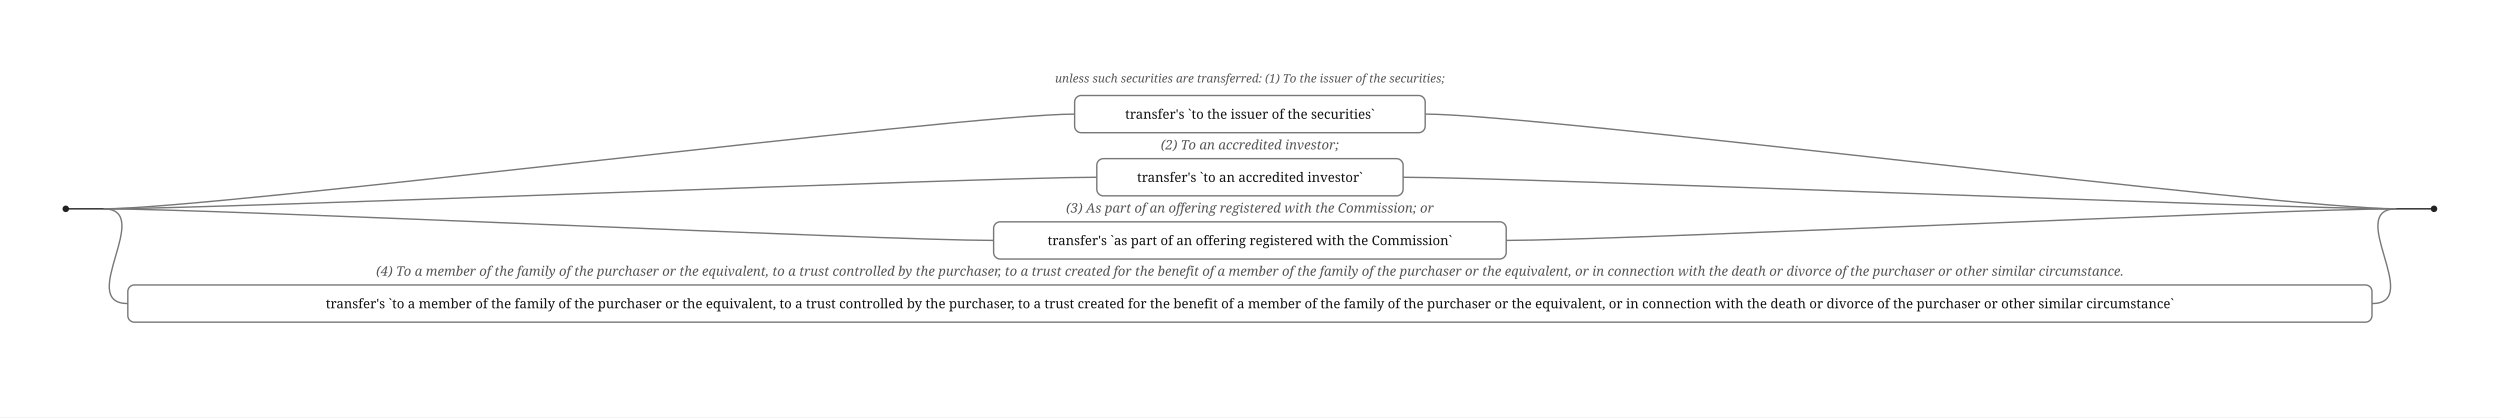
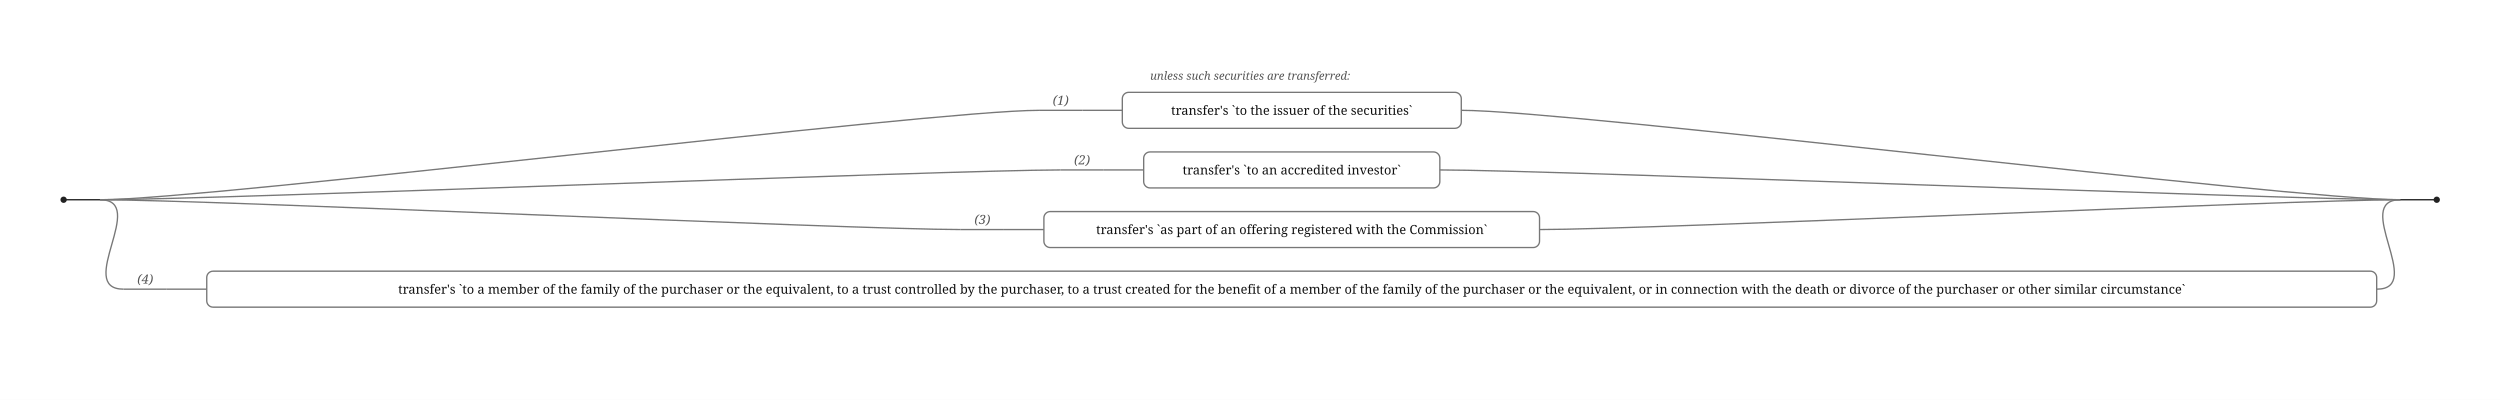
- <svg xmlns="http://www.w3.org/2000/svg" width="2660" height="444" viewBox="0 0 2660 444">
-   <rect width="2660" height="444" fill="#ffffff" />
-   <rect data-fnid="5" data-value="5" class="lad-box lad-clickable" x="1143.4" y="101.6" width="373.0" height="39.6" rx="7" fill="#ffffff" stroke="#777" stroke-width="1.5" />
-   <text data-fnid="5" x="1329.9" y="126.4" font-family="Georgia, serif" font-size="14" text-anchor="middle" fill="#111">transfer's `to the issuer of the securities`</text>
-   <path class="lad-wire lad-clickable" data-fold="2" d="M 110.0,222.2 C 230.0,222.2 1023.4,121.4 1143.4,121.4" fill="none" stroke="#777" stroke-width="1.5" />
-   <path class="lad-wire lad-clickable" data-fold="2" d="M 1516.4,121.4 C 1636.4,121.4 2429.8,222.2 2549.8,222.2" fill="none" stroke="#777" stroke-width="1.5" />
-   <text x="1329.9" y="159.0" font-family="Georgia, serif" font-size="14" text-anchor="middle" fill="#555" font-style="italic">(2) To an accredited investor;</text>
-   <rect data-fnid="8" data-value="8" class="lad-box lad-clickable" x="1167.0" y="168.8" width="325.9" height="39.6" rx="7" fill="#ffffff" stroke="#777" stroke-width="1.5" />
-   <text data-fnid="8" x="1329.9" y="193.6" font-family="Georgia, serif" font-size="14" text-anchor="middle" fill="#111">transfer's `to an accredited investor`</text>
-   <path class="lad-wire lad-clickable" data-fold="2" d="M 110.0,222.2 C 230.0,222.2 1047.0,188.6 1167.0,188.6" fill="none" stroke="#777" stroke-width="1.5" />
-   <path class="lad-wire lad-clickable" data-fold="2" d="M 1492.9,188.6 C 1612.9,188.6 2429.8,222.2 2549.8,222.2" fill="none" stroke="#777" stroke-width="1.5" />
-   <text x="1329.9" y="226.2" font-family="Georgia, serif" font-size="14" text-anchor="middle" fill="#555" font-style="italic">(3) As part of an offering registered with the Commission; or</text>
-   <rect data-fnid="11" data-value="11" class="lad-box lad-clickable" x="1057.2" y="236.0" width="545.4" height="39.6" rx="7" fill="#ffffff" stroke="#777" stroke-width="1.5" />
-   <text data-fnid="11" x="1329.9" y="260.8" font-family="Georgia, serif" font-size="14" text-anchor="middle" fill="#111">transfer's `as part of an offering registered with the Commission`</text>
-   <path class="lad-wire lad-clickable" data-fold="2" d="M 110.0,222.2 C 230.0,222.2 937.2,255.8 1057.2,255.8" fill="none" stroke="#777" stroke-width="1.5" />
-   <path class="lad-wire lad-clickable" data-fold="2" d="M 1602.6,255.8 C 1722.6,255.8 2429.8,222.2 2549.8,222.2" fill="none" stroke="#777" stroke-width="1.5" />
-   <text x="1329.9" y="293.4" font-family="Georgia, serif" font-size="14" text-anchor="middle" fill="#555" font-style="italic">(4) To a member of the family of the purchaser or the equivalent, to a trust controlled by the purchaser, to a trust created for the benefit of a member of the family of the purchaser or the equivalent, or in connection with the death or divorce of the purchaser or other similar circumstance.</text>
-   <rect data-fnid="14" data-value="14" class="lad-box lad-clickable" x="136.0" y="303.2" width="2387.8" height="39.6" rx="7" fill="#ffffff" stroke="#777" stroke-width="1.5" />
-   <text data-fnid="14" x="1329.9" y="328.0" font-family="Georgia, serif" font-size="14" text-anchor="middle" fill="#111">transfer's `to a member of the family of the purchaser or the equivalent, to a trust controlled by the purchaser, to a trust created for the benefit of a member of the family of the purchaser or the equivalent, or in connection with the death or divorce of the purchaser or other similar circumstance`</text>
-   <path class="lad-wire lad-clickable" data-fold="2" d="M 110.0,222.2 C 165.4,222.2 80.6,323.0 136.0,323.0" fill="none" stroke="#777" stroke-width="1.5" />
-   <path class="lad-wire lad-clickable" data-fold="2" d="M 2523.8,323.0 C 2579.3,323.0 2494.4,222.2 2549.8,222.2" fill="none" stroke="#777" stroke-width="1.5" />
-   <text data-fnid="2" data-fold="2" class="lad-clickable" x="1329.9" y="87.8" font-family="Georgia, serif" font-size="12.5" text-anchor="middle" fill="#555" font-style="italic">unless such securities are transferred: (1) To the issuer of the securities;</text>
-   <polyline class="lad-wire" points="70.0,222.2 110.0,222.2" fill="none" stroke="#222" stroke-width="1.5" />
-   <circle cx="70.0" cy="222.2" r="3.5" fill="#222" />
-   <polyline class="lad-wire" points="2549.8,222.2 2589.8,222.2" fill="none" stroke="#222" stroke-width="1.5" />
-   <circle cx="2589.8" cy="222.2" r="3.5" fill="#222" />
+ <svg xmlns="http://www.w3.org/2000/svg" width="2751" height="440" viewBox="0 0 2751 440">
+   <rect width="2751" height="440" fill="#ffffff" />
+   <text x="1167.2" y="115.3" font-family="Georgia, serif" font-size="14" text-anchor="middle" fill="#555" font-style="italic">(1)</text>
+   <rect data-fnid="6" data-value="6" class="lad-box lad-clickable" x="1235.0" y="101.6" width="373.0" height="39.6" rx="7" fill="#ffffff" stroke="#777" stroke-width="1.5" />
+   <text data-fnid="6" x="1421.4" y="126.4" font-family="Georgia, serif" font-size="14" text-anchor="middle" fill="#111">transfer's `to the issuer of the securities`</text>
+   <polyline class="lad-wire lad-clickable" data-fold="4" points="1191.0,121.4 1235.0,121.4" fill="none" stroke="#777" stroke-width="1.5" />
+   <polyline class="lad-wire lad-clickable" data-fold="4" points="1143.4,121.4 1191.0,121.4" fill="none" stroke="#777" stroke-width="1.5" />
+   <path class="lad-wire lad-clickable" data-fold="2" d="M 110.0,219.8 C 230.0,219.8 1023.4,121.4 1143.4,121.4" fill="none" stroke="#777" stroke-width="1.5" />
+   <path class="lad-wire lad-clickable" data-fold="2" d="M 1607.9,121.4 C 1727.9,121.4 2521.4,219.8 2641.4,219.8" fill="none" stroke="#777" stroke-width="1.5" />
+   <text x="1190.7" y="180.9" font-family="Georgia, serif" font-size="14" text-anchor="middle" fill="#555" font-style="italic">(2)</text>
+   <rect data-fnid="10" data-value="10" class="lad-box lad-clickable" x="1258.5" y="167.2" width="325.9" height="39.6" rx="7" fill="#ffffff" stroke="#777" stroke-width="1.5" />
+   <text data-fnid="10" x="1421.4" y="192.0" font-family="Georgia, serif" font-size="14" text-anchor="middle" fill="#111">transfer's `to an accredited investor`</text>
+   <polyline class="lad-wire lad-clickable" data-fold="8" points="1214.5,187.0 1258.5,187.0" fill="none" stroke="#777" stroke-width="1.5" />
+   <polyline class="lad-wire lad-clickable" data-fold="8" points="1167.0,187.0 1214.5,187.0" fill="none" stroke="#777" stroke-width="1.5" />
+   <path class="lad-wire lad-clickable" data-fold="2" d="M 110.0,219.8 C 230.0,219.8 1047.0,187.0 1167.0,187.0" fill="none" stroke="#777" stroke-width="1.5" />
+   <path class="lad-wire lad-clickable" data-fold="2" d="M 1584.4,187.0 C 1704.4,187.0 2521.4,219.8 2641.4,219.8" fill="none" stroke="#777" stroke-width="1.5" />
+   <text x="1081.0" y="246.5" font-family="Georgia, serif" font-size="14" text-anchor="middle" fill="#555" font-style="italic">(3)</text>
+   <rect data-fnid="14" data-value="14" class="lad-box lad-clickable" x="1148.7" y="232.8" width="545.4" height="39.6" rx="7" fill="#ffffff" stroke="#777" stroke-width="1.5" />
+   <text data-fnid="14" x="1421.4" y="257.6" font-family="Georgia, serif" font-size="14" text-anchor="middle" fill="#111">transfer's `as part of an offering registered with the Commission`</text>
+   <polyline class="lad-wire lad-clickable" data-fold="12" points="1104.7,252.6 1148.7,252.6" fill="none" stroke="#777" stroke-width="1.5" />
+   <polyline class="lad-wire lad-clickable" data-fold="12" points="1057.2,252.6 1104.7,252.6" fill="none" stroke="#777" stroke-width="1.5" />
+   <path class="lad-wire lad-clickable" data-fold="2" d="M 110.0,219.8 C 230.0,219.8 937.2,252.6 1057.2,252.6" fill="none" stroke="#777" stroke-width="1.5" />
+   <path class="lad-wire lad-clickable" data-fold="2" d="M 1694.2,252.6 C 1814.2,252.6 2521.4,219.8 2641.4,219.8" fill="none" stroke="#777" stroke-width="1.5" />
+   <text x="159.8" y="312.1" font-family="Georgia, serif" font-size="14" text-anchor="middle" fill="#555" font-style="italic">(4)</text>
+   <rect data-fnid="18" data-value="18" class="lad-box lad-clickable" x="227.5" y="298.4" width="2387.8" height="39.6" rx="7" fill="#ffffff" stroke="#777" stroke-width="1.5" />
+   <text data-fnid="18" x="1421.4" y="323.2" font-family="Georgia, serif" font-size="14" text-anchor="middle" fill="#111">transfer's `to a member of the family of the purchaser or the equivalent, to a trust controlled by the purchaser, to a trust created for the benefit of a member of the family of the purchaser or the equivalent, or in connection with the death or divorce of the purchaser or other similar circumstance`</text>
+   <polyline class="lad-wire lad-clickable" data-fold="16" points="183.5,318.2 227.5,318.2" fill="none" stroke="#777" stroke-width="1.5" />
+   <polyline class="lad-wire lad-clickable" data-fold="16" points="136.0,318.2 183.5,318.2" fill="none" stroke="#777" stroke-width="1.5" />
+   <path class="lad-wire lad-clickable" data-fold="2" d="M 110.0,219.8 C 164.1,219.8 81.9,318.2 136.0,318.2" fill="none" stroke="#777" stroke-width="1.5" />
+   <path class="lad-wire lad-clickable" data-fold="2" d="M 2615.4,318.2 C 2669.5,318.2 2587.2,219.8 2641.4,219.8" fill="none" stroke="#777" stroke-width="1.5" />
+   <text data-fnid="2" data-fold="2" class="lad-clickable" x="1375.7" y="87.8" font-family="Georgia, serif" font-size="12.5" text-anchor="middle" fill="#555" font-style="italic">unless such securities are transferred:</text>
+   <polyline class="lad-wire" points="70.0,219.8 110.0,219.8" fill="none" stroke="#222" stroke-width="1.5" />
+   <circle cx="70.0" cy="219.8" r="3.5" fill="#222" />
+   <polyline class="lad-wire" points="2641.4,219.8 2681.4,219.8" fill="none" stroke="#222" stroke-width="1.5" />
+   <circle cx="2681.4" cy="219.8" r="3.5" fill="#222" />
</svg>
